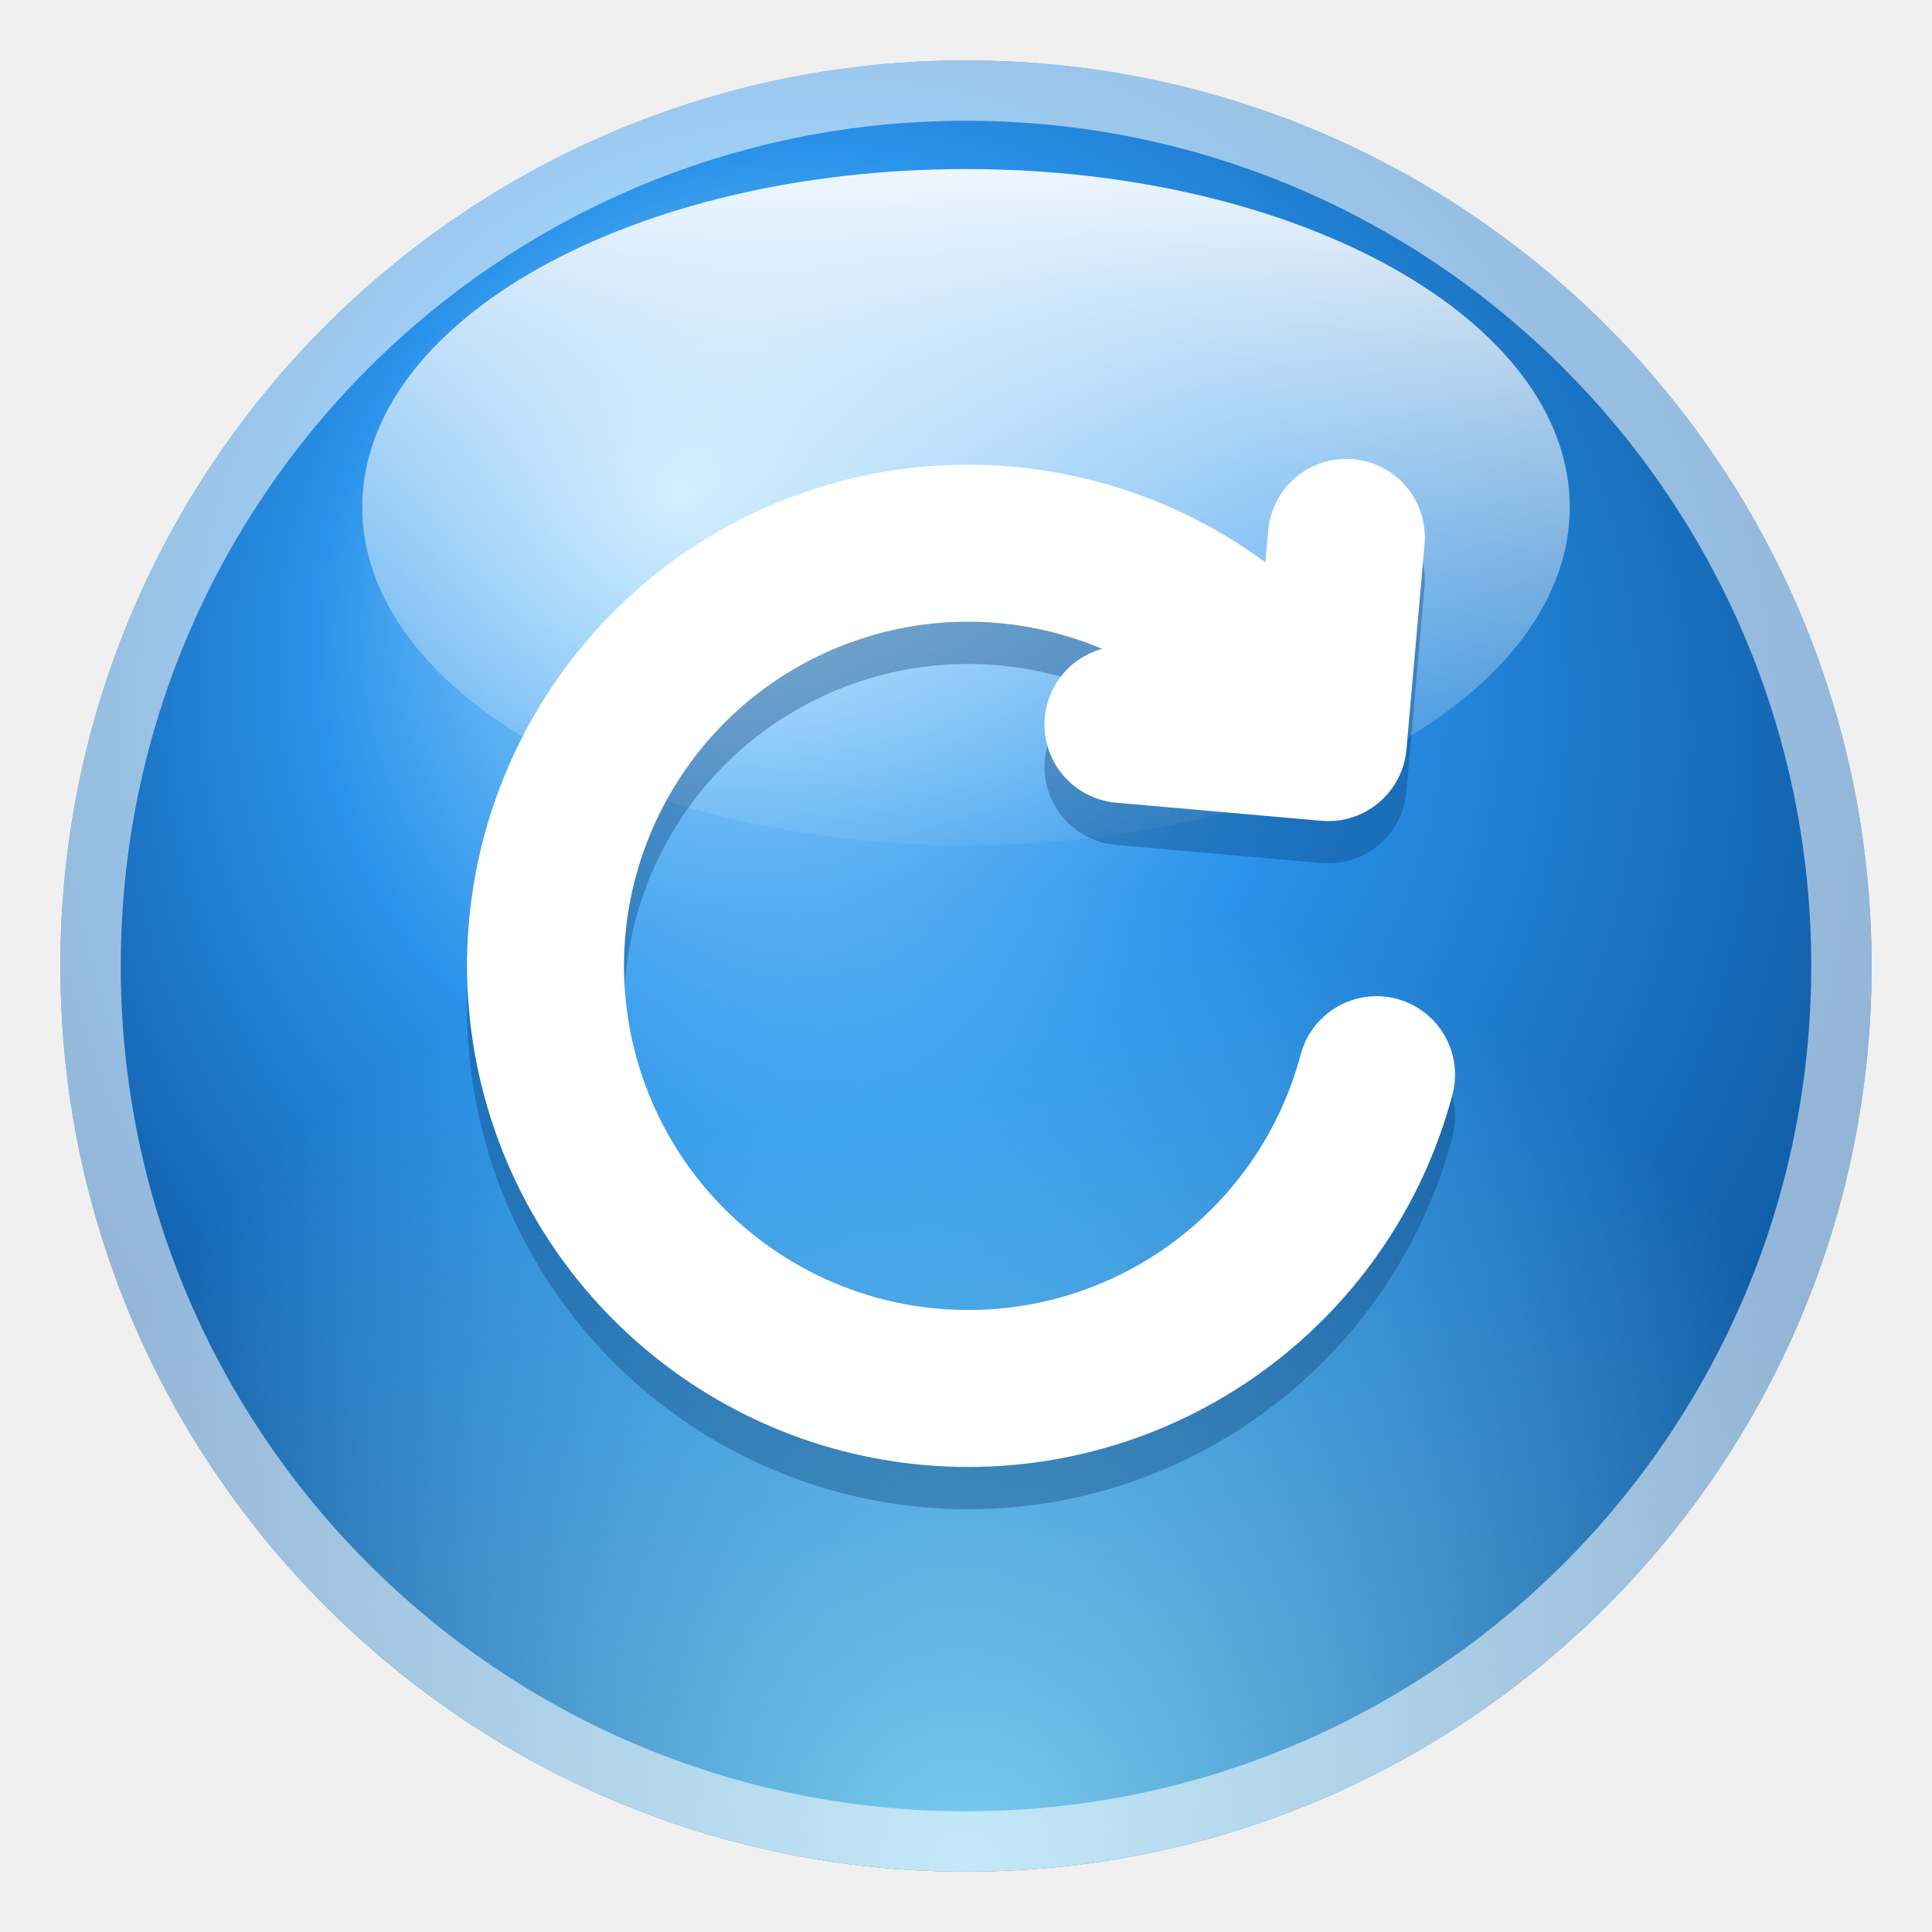
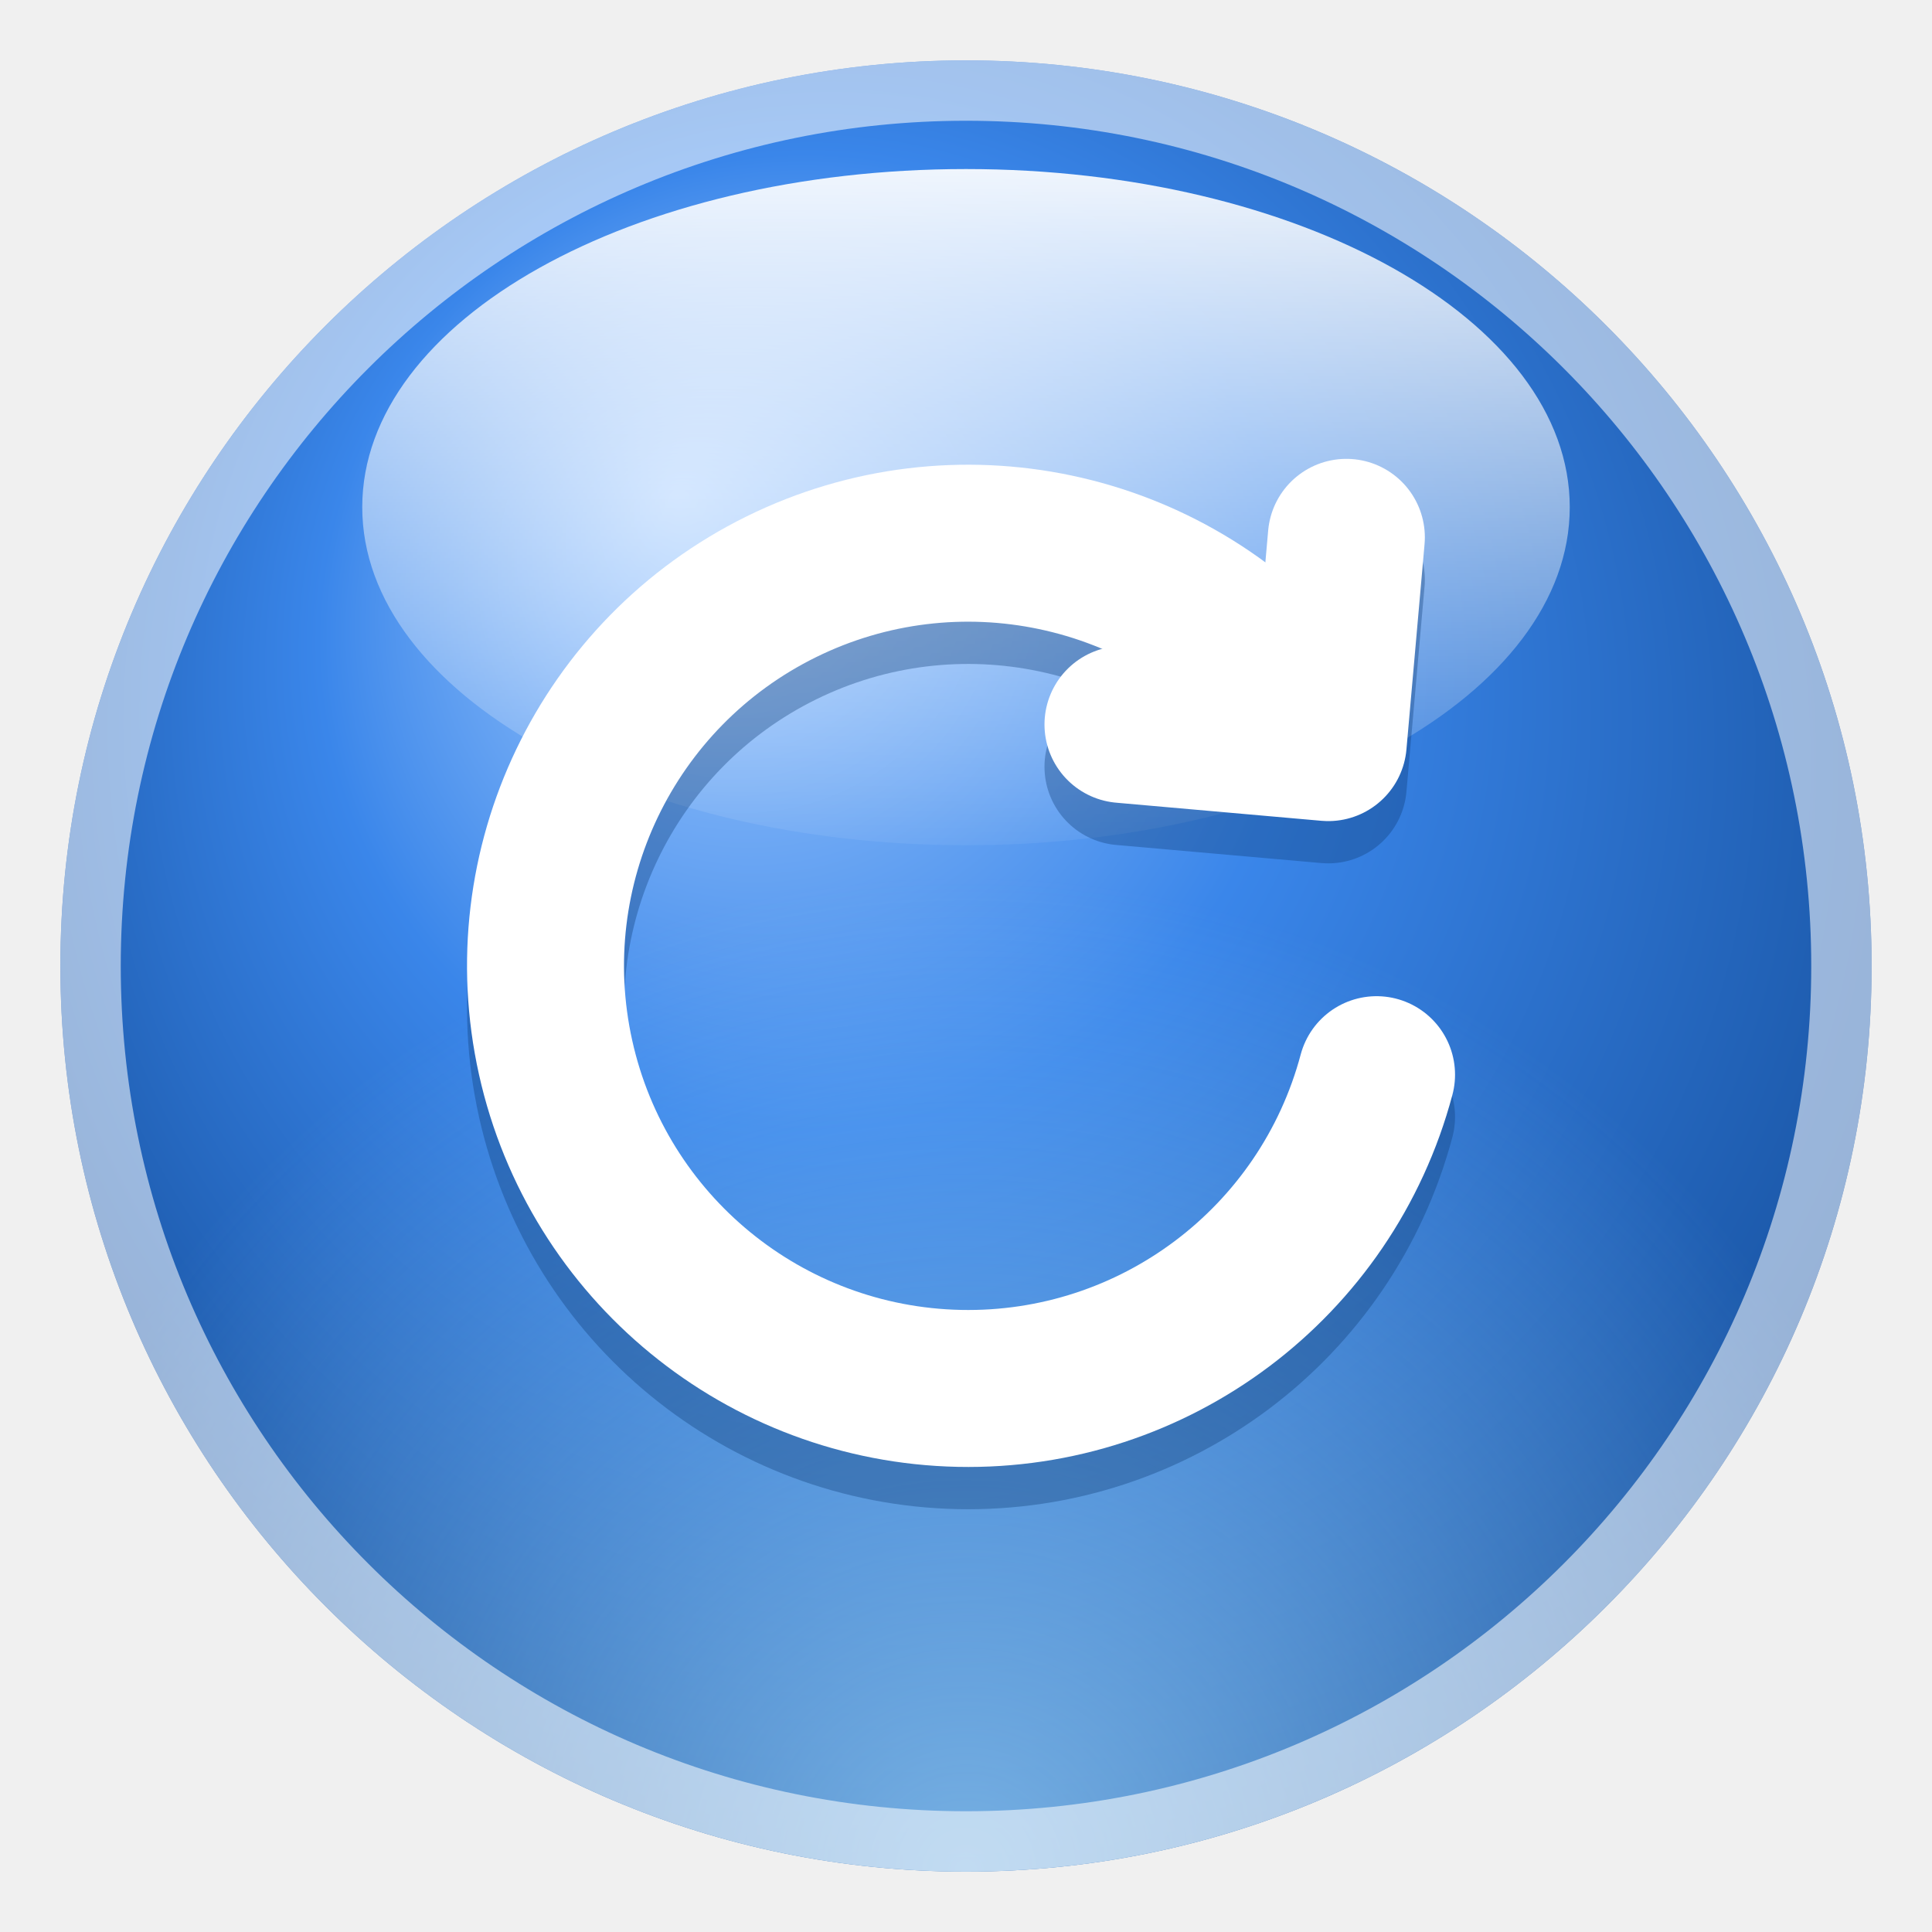
<svg xmlns="http://www.w3.org/2000/svg" viewBox="0 0 32 32">
  <defs>
    <radialGradient id="orb" cx=".5" cy=".42" r=".6" fx=".34" fy=".24">
-       <stop offset="0" stop-color="#a6dcff" />
-       <stop offset=".45" stop-color="#2a93ea" />
-       <stop offset="1" stop-color="#0a4f96" />
+       <stop offset="0" stop-color="#a9cfff" />
+       <stop offset=".45" stop-color="#3a86ea" />
+       <stop offset="1" stop-color="#154f9c" />
    </radialGradient>
    <radialGradient id="glow" cx=".5" cy="1" r=".55">
-       <stop offset="0" stop-color="#8fe3ff" stop-opacity=".85" />
-       <stop offset="1" stop-color="#8fe3ff" stop-opacity="0" />
+       <stop offset="0" stop-color="#9fd8ff" stop-opacity=".7" />
+       <stop offset="1" stop-color="#9fd8ff" stop-opacity="0" />
    </radialGradient>
    <linearGradient id="gloss" x1="0" y1="0" x2="0" y2="1">
      <stop offset="0" stop-color="#fff" stop-opacity=".92" />
      <stop offset="1" stop-color="#fff" stop-opacity=".06" />
    </linearGradient>
  </defs>
  <circle cx="16" cy="16" r="15" fill="url(#orb)" />
  <circle cx="16" cy="16" r="15" fill="url(#glow)" />
  <ellipse cx="16" cy="8.4" rx="10" ry="5.6" fill="url(#gloss)" />
  <circle cx="16" cy="16" r="14.5" fill="none" stroke="#fff" stroke-opacity=".55" />
  <g fill="none" stroke-width="2.6" stroke-linecap="round" stroke-linejoin="round">
-     <g stroke="#063a70" stroke-opacity=".35" transform="translate(0 .7)">
+     <g stroke="#0d3a73" stroke-opacity=".35" transform="translate(0 .7)">
      <path d="M21.4 11.5A7 7 0 1 0 22.8 17.8" />
      <path d="M22.3 8.9 22 12.3 18.6 12" />
    </g>
    <g stroke="#fff">
      <path d="M21.4 11.5A7 7 0 1 0 22.8 17.8" />
      <path d="M22.3 8.9 22 12.3 18.6 12" />
    </g>
  </g>
</svg>
